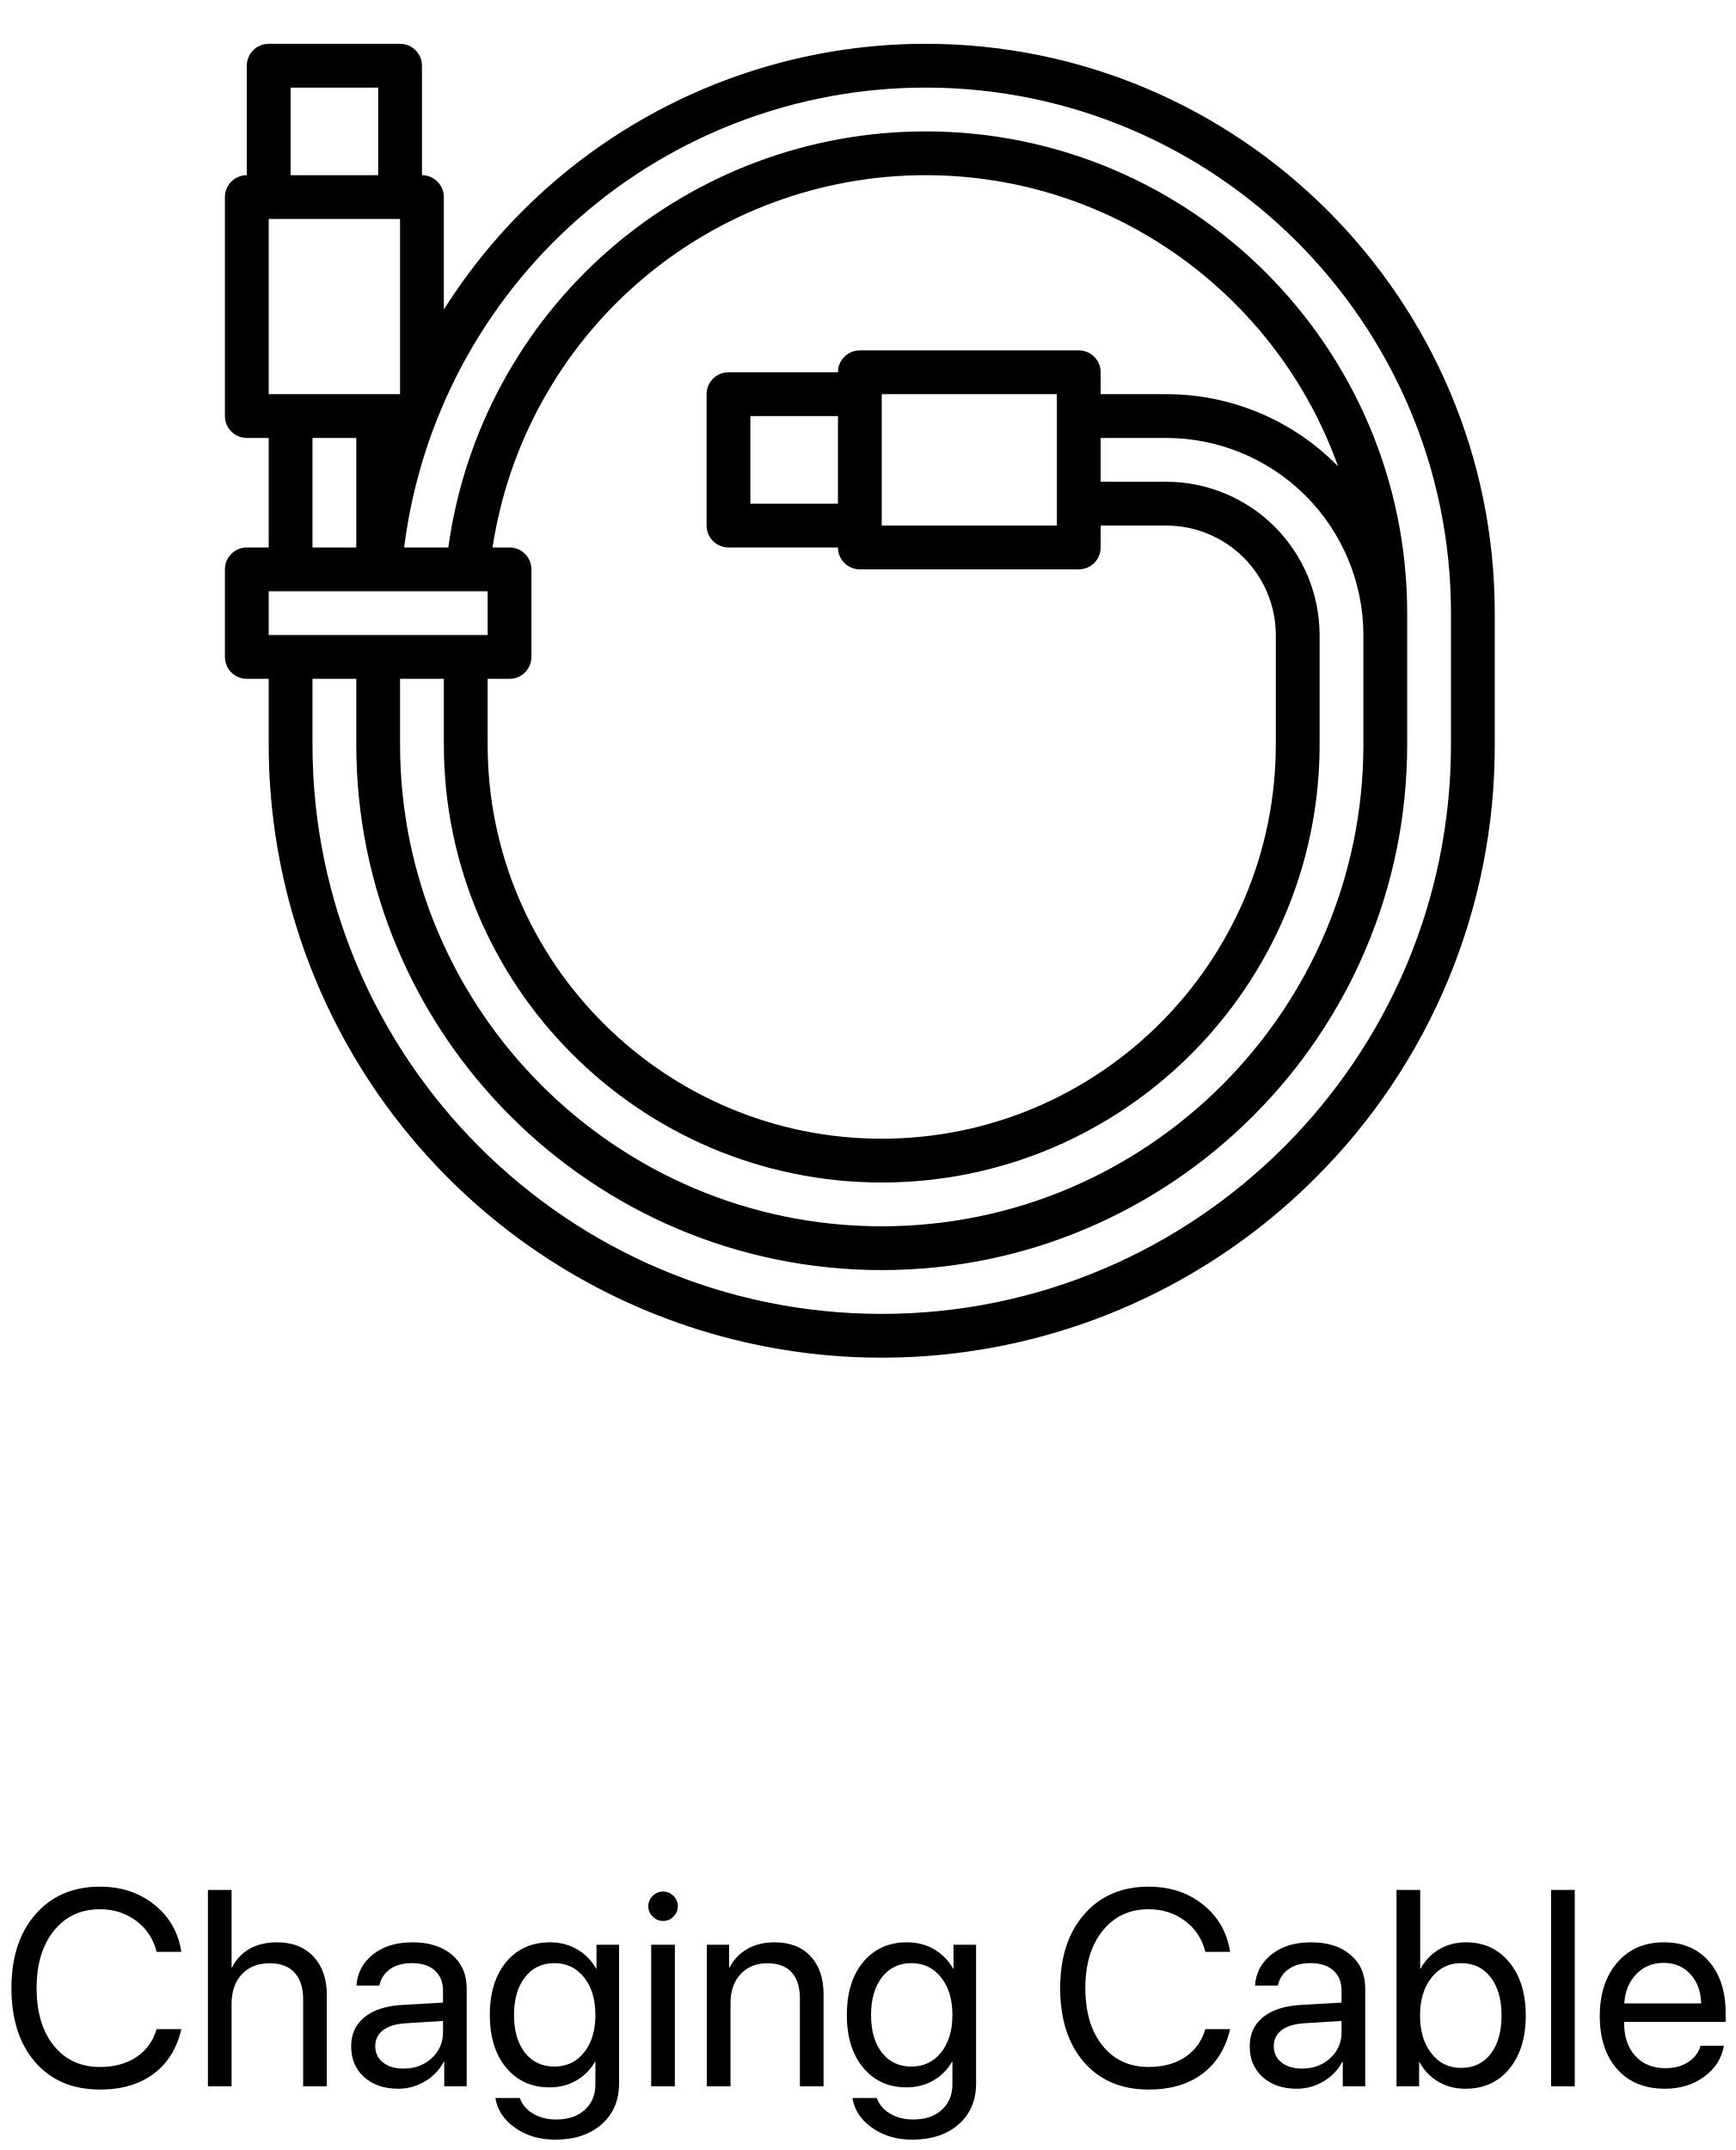
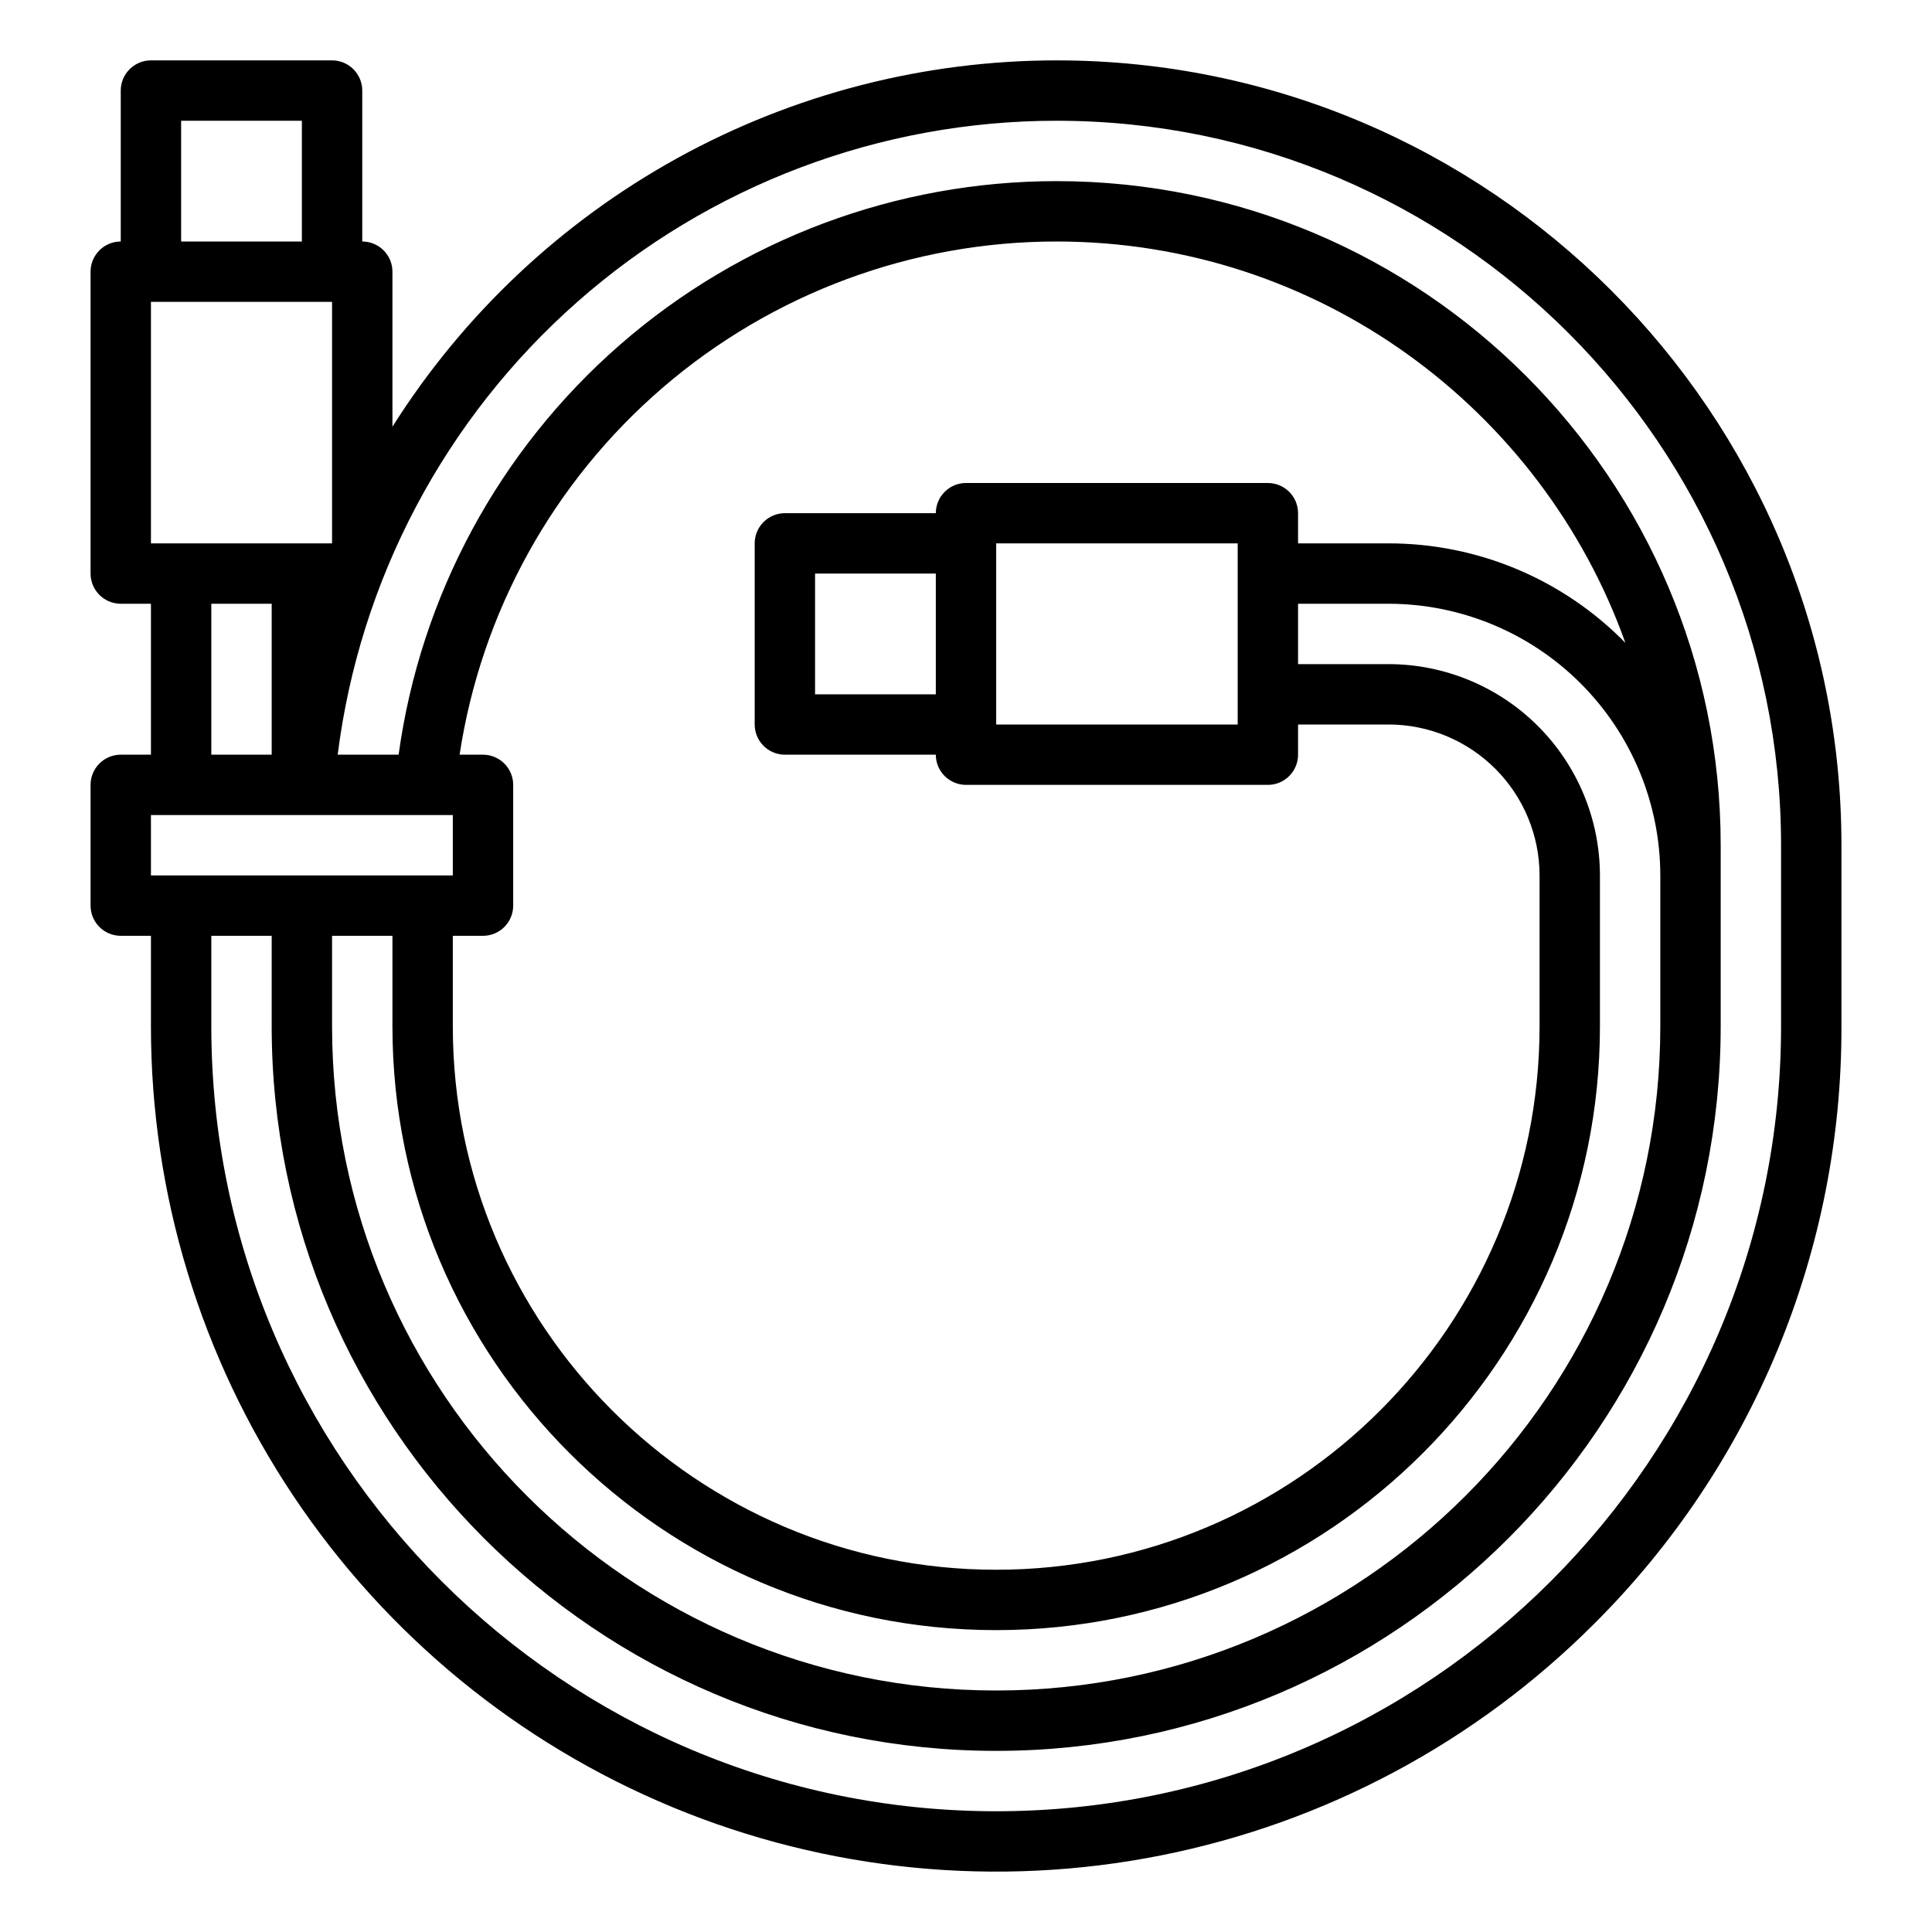
- <svg xmlns="http://www.w3.org/2000/svg" width="109" height="135" viewBox="0 0 109 135" fill="none">
-   <path d="M6.272 131.205C4.569 131.205 3.216 130.633 2.213 129.488C1.216 128.337 0.718 126.785 0.718 124.831C0.718 122.894 1.222 121.35 2.23 120.199C3.239 119.043 4.586 118.465 6.272 118.465C7.616 118.465 8.756 118.841 9.69 119.593C10.63 120.339 11.197 121.327 11.39 122.558H9.835C9.636 121.749 9.211 121.102 8.562 120.618C7.913 120.128 7.149 119.883 6.272 119.883C5.07 119.883 4.107 120.333 3.384 121.233C2.66 122.133 2.299 123.332 2.299 124.831C2.299 126.346 2.657 127.551 3.375 128.445C4.093 129.339 5.061 129.787 6.281 129.787C7.186 129.787 7.95 129.579 8.571 129.163C9.191 128.747 9.613 128.163 9.835 127.411H11.39C11.106 128.63 10.522 129.567 9.639 130.222C8.756 130.878 7.633 131.205 6.272 131.205ZM13.057 131V118.67H14.543V123.532H14.578C14.828 123.03 15.193 122.643 15.671 122.37C16.156 122.096 16.731 121.959 17.398 121.959C18.366 121.959 19.129 122.259 19.688 122.857C20.246 123.455 20.525 124.255 20.525 125.258V131H19.038V125.531C19.038 124.813 18.859 124.258 18.5 123.865C18.147 123.472 17.625 123.275 16.936 123.275C16.201 123.275 15.617 123.506 15.184 123.968C14.757 124.429 14.543 125.047 14.543 125.822V131H13.057ZM25.344 129.889C26.045 129.889 26.632 129.673 27.105 129.24C27.583 128.801 27.822 128.263 27.822 127.625V126.898L25.447 127.044C24.849 127.084 24.384 127.229 24.054 127.479C23.729 127.73 23.567 128.066 23.567 128.488C23.567 128.909 23.729 129.248 24.054 129.505C24.379 129.761 24.809 129.889 25.344 129.889ZM25.011 131.154C24.128 131.154 23.413 130.909 22.866 130.419C22.325 129.929 22.054 129.285 22.054 128.488C22.054 127.724 22.334 127.115 22.892 126.659C23.456 126.203 24.25 125.947 25.276 125.89L27.822 125.745V125.001C27.822 124.46 27.651 124.036 27.31 123.728C26.968 123.421 26.489 123.267 25.874 123.267C25.31 123.267 24.852 123.392 24.498 123.643C24.145 123.888 23.92 124.232 23.823 124.677H22.388C22.439 123.885 22.781 123.236 23.413 122.729C24.051 122.216 24.883 121.959 25.908 121.959C26.951 121.959 27.777 122.222 28.386 122.746C29.002 123.27 29.309 123.973 29.309 124.856V131H27.899V129.47H27.865C27.597 129.977 27.204 130.385 26.686 130.692C26.167 131 25.609 131.154 25.011 131.154ZM34.812 129.761C35.587 129.761 36.211 129.465 36.683 128.872C37.156 128.28 37.393 127.497 37.393 126.522C37.393 125.543 37.156 124.757 36.683 124.164C36.211 123.566 35.587 123.267 34.812 123.267C34.043 123.267 33.428 123.563 32.966 124.156C32.511 124.742 32.283 125.531 32.283 126.522C32.283 127.514 32.511 128.303 32.966 128.889C33.428 129.47 34.043 129.761 34.812 129.761ZM34.863 134.35C33.889 134.35 33.052 134.102 32.351 133.606C31.65 133.116 31.237 132.493 31.112 131.735H32.642C32.79 132.145 33.069 132.473 33.479 132.718C33.889 132.962 34.37 133.085 34.923 133.085C35.686 133.085 36.287 132.883 36.726 132.478C37.17 132.074 37.393 131.538 37.393 130.872V129.47H37.358C37.079 129.96 36.689 130.351 36.188 130.641C35.686 130.926 35.128 131.068 34.513 131.068C33.379 131.068 32.471 130.655 31.787 129.829C31.104 129.003 30.762 127.901 30.762 126.522C30.762 125.132 31.104 124.024 31.787 123.198C32.476 122.372 33.396 121.959 34.547 121.959C35.174 121.959 35.738 122.105 36.239 122.395C36.74 122.686 37.139 123.09 37.435 123.609H37.461V122.113H38.879V130.821C38.879 131.886 38.515 132.74 37.786 133.384C37.056 134.028 36.082 134.35 34.863 134.35ZM40.896 131V122.113H42.383V131H40.896ZM41.639 120.618C41.389 120.618 41.172 120.527 40.99 120.344C40.808 120.162 40.717 119.946 40.717 119.695C40.717 119.439 40.808 119.222 40.99 119.046C41.172 118.863 41.389 118.772 41.639 118.772C41.896 118.772 42.115 118.863 42.297 119.046C42.48 119.222 42.571 119.439 42.571 119.695C42.571 119.946 42.48 120.162 42.297 120.344C42.115 120.527 41.896 120.618 41.639 120.618ZM44.391 131V122.113H45.792V123.532H45.826C46.083 123.036 46.45 122.652 46.929 122.378C47.407 122.099 47.98 121.959 48.646 121.959C49.615 121.959 50.37 122.253 50.911 122.84C51.452 123.421 51.722 124.218 51.722 125.232V131H50.236V125.497C50.236 124.774 50.065 124.224 49.723 123.848C49.381 123.466 48.871 123.275 48.193 123.275C47.493 123.275 46.932 123.503 46.51 123.959C46.089 124.415 45.878 125.019 45.878 125.771V131H44.391ZM57.234 129.761C58.009 129.761 58.632 129.465 59.105 128.872C59.578 128.28 59.815 127.497 59.815 126.522C59.815 125.543 59.578 124.757 59.105 124.164C58.632 123.566 58.009 123.267 57.234 123.267C56.465 123.267 55.85 123.563 55.388 124.156C54.932 124.742 54.705 125.531 54.705 126.522C54.705 127.514 54.932 128.303 55.388 128.889C55.85 129.47 56.465 129.761 57.234 129.761ZM57.285 134.35C56.311 134.35 55.474 134.102 54.773 133.606C54.072 133.116 53.659 132.493 53.534 131.735H55.063C55.212 132.145 55.491 132.473 55.901 132.718C56.311 132.962 56.792 133.085 57.345 133.085C58.108 133.085 58.709 132.883 59.148 132.478C59.592 132.074 59.815 131.538 59.815 130.872V129.47H59.78C59.501 129.96 59.111 130.351 58.61 130.641C58.108 130.926 57.55 131.068 56.935 131.068C55.801 131.068 54.893 130.655 54.209 129.829C53.525 129.003 53.184 127.901 53.184 126.522C53.184 125.132 53.525 124.024 54.209 123.198C54.898 122.372 55.818 121.959 56.969 121.959C57.596 121.959 58.16 122.105 58.661 122.395C59.162 122.686 59.561 123.09 59.857 123.609H59.883V122.113H61.301V130.821C61.301 131.886 60.937 132.74 60.208 133.384C59.478 134.028 58.504 134.35 57.285 134.35ZM72.136 131.205C70.433 131.205 69.08 130.633 68.077 129.488C67.081 128.337 66.582 126.785 66.582 124.831C66.582 122.894 67.086 121.35 68.094 120.199C69.103 119.043 70.45 118.465 72.136 118.465C73.481 118.465 74.62 118.841 75.554 119.593C76.494 120.339 77.061 121.327 77.255 122.558H75.7C75.5 121.749 75.076 121.102 74.426 120.618C73.777 120.128 73.013 119.883 72.136 119.883C70.934 119.883 69.972 120.333 69.248 121.233C68.525 122.133 68.163 123.332 68.163 124.831C68.163 126.346 68.522 127.551 69.24 128.445C69.957 129.339 70.926 129.787 72.145 129.787C73.05 129.787 73.814 129.579 74.435 129.163C75.056 128.747 75.477 128.163 75.7 127.411H77.255C76.97 128.63 76.386 129.567 75.503 130.222C74.62 130.878 73.498 131.205 72.136 131.205ZM81.775 129.889C82.476 129.889 83.062 129.673 83.535 129.24C84.014 128.801 84.253 128.263 84.253 127.625V126.898L81.877 127.044C81.279 127.084 80.815 127.229 80.485 127.479C80.16 127.73 79.998 128.066 79.998 128.488C79.998 128.909 80.16 129.248 80.485 129.505C80.809 129.761 81.239 129.889 81.775 129.889ZM81.442 131.154C80.559 131.154 79.844 130.909 79.297 130.419C78.756 129.929 78.485 129.285 78.485 128.488C78.485 127.724 78.764 127.115 79.323 126.659C79.886 126.203 80.681 125.947 81.707 125.89L84.253 125.745V125.001C84.253 124.46 84.082 124.036 83.74 123.728C83.398 123.421 82.92 123.267 82.305 123.267C81.741 123.267 81.282 123.392 80.929 123.643C80.576 123.888 80.351 124.232 80.254 124.677H78.818C78.87 123.885 79.211 123.236 79.844 122.729C80.482 122.216 81.314 121.959 82.339 121.959C83.381 121.959 84.207 122.222 84.817 122.746C85.432 123.27 85.74 123.973 85.74 124.856V131H84.33V129.47H84.296C84.028 129.977 83.635 130.385 83.117 130.692C82.598 131 82.04 131.154 81.442 131.154ZM92.046 131.154C91.408 131.154 90.838 131.009 90.337 130.718C89.841 130.427 89.448 130.02 89.158 129.496H89.124V131H87.705V118.67H89.192V123.6H89.226C89.505 123.087 89.893 122.686 90.388 122.395C90.889 122.105 91.451 121.959 92.072 121.959C93.194 121.959 94.1 122.378 94.789 123.216C95.478 124.053 95.823 125.167 95.823 126.557C95.823 127.952 95.478 129.069 94.789 129.906C94.1 130.738 93.185 131.154 92.046 131.154ZM91.755 123.267C90.998 123.267 90.38 123.572 89.901 124.181C89.423 124.785 89.183 125.577 89.183 126.557C89.183 127.542 89.423 128.337 89.901 128.941C90.38 129.545 90.998 129.846 91.755 129.846C92.541 129.846 93.162 129.553 93.618 128.966C94.074 128.374 94.302 127.571 94.302 126.557C94.302 125.548 94.074 124.748 93.618 124.156C93.162 123.563 92.541 123.267 91.755 123.267ZM97.412 131V118.67H98.899V131H97.412ZM104.47 123.25C103.781 123.25 103.208 123.489 102.753 123.968C102.303 124.44 102.055 125.05 102.009 125.796H106.837C106.82 125.044 106.595 124.432 106.162 123.959C105.729 123.486 105.165 123.25 104.47 123.25ZM106.803 128.454H108.264C108.133 129.24 107.723 129.886 107.034 130.393C106.35 130.9 105.527 131.154 104.564 131.154C103.294 131.154 102.294 130.744 101.565 129.923C100.836 129.103 100.471 127.992 100.471 126.591C100.471 125.201 100.836 124.081 101.565 123.233C102.3 122.384 103.277 121.959 104.496 121.959C105.692 121.959 106.638 122.361 107.333 123.164C108.028 123.968 108.375 125.044 108.375 126.394V126.958H102.001V127.044C102.001 127.898 102.234 128.582 102.701 129.094C103.169 129.607 103.801 129.864 104.598 129.864C105.157 129.864 105.632 129.735 106.025 129.479C106.418 129.223 106.678 128.881 106.803 128.454Z" fill="black" />
-   <path d="M58.125 2.75C52.084 2.753 46.143 4.284 40.854 7.202C35.565 10.12 31.1 14.328 27.875 19.436V12.375C27.875 12.01 27.73 11.661 27.472 11.403C27.215 11.145 26.865 11 26.5 11V4.125C26.5 3.76 26.355 3.411 26.097 3.153C25.84 2.895 25.49 2.75 25.125 2.75H16.875C16.51 2.75 16.161 2.895 15.903 3.153C15.645 3.411 15.5 3.76 15.5 4.125V11C15.135 11 14.786 11.145 14.528 11.403C14.27 11.661 14.125 12.01 14.125 12.375V26.125C14.125 26.49 14.27 26.839 14.528 27.097C14.786 27.355 15.135 27.5 15.5 27.5H16.875V34.375H15.5C15.135 34.375 14.786 34.52 14.528 34.778C14.27 35.036 14.125 35.385 14.125 35.75V41.25C14.125 41.615 14.27 41.964 14.528 42.222C14.786 42.48 15.135 42.625 15.5 42.625H16.875V46.75C16.875 54.365 19.133 61.808 23.363 68.139C27.594 74.471 33.607 79.405 40.642 82.319C47.677 85.233 55.418 85.996 62.886 84.51C70.354 83.025 77.214 79.358 82.599 73.974C86.185 70.407 89.028 66.164 90.964 61.491C92.899 56.818 93.889 51.808 93.875 46.75V38.5C93.875 18.787 77.838 2.75 58.125 2.75ZM25.116 24.75H16.875V13.75H25.125V24.728L25.116 24.75ZM18.25 5.5H23.75V11H18.25V5.5ZM19.625 27.5H22.375V34.375H19.625V27.5ZM16.875 37.125H30.625V39.875H16.875V37.125ZM25.125 42.625H27.875V46.75C27.875 61.914 40.212 74.25 55.375 74.25C70.539 74.25 82.875 61.914 82.875 46.75V39.875C82.872 37.323 81.857 34.877 80.053 33.072C78.248 31.268 75.802 30.253 73.25 30.25H69.125V27.5H73.25C76.531 27.504 79.677 28.809 81.996 31.129C84.316 33.449 85.621 36.594 85.625 39.875V46.75C85.625 63.43 72.055 77 55.375 77C38.695 77 25.125 63.43 25.125 46.75V42.625ZM73.25 24.75H69.125V23.375C69.125 23.01 68.98 22.661 68.722 22.403C68.465 22.145 68.115 22 67.75 22H54C53.635 22 53.286 22.145 53.028 22.403C52.77 22.661 52.625 23.01 52.625 23.375H45.75C45.385 23.375 45.036 23.52 44.778 23.778C44.52 24.036 44.375 24.385 44.375 24.75V33C44.375 33.365 44.52 33.714 44.778 33.972C45.036 34.23 45.385 34.375 45.75 34.375H52.625C52.625 34.74 52.77 35.089 53.028 35.347C53.286 35.605 53.635 35.75 54 35.75H67.75C68.115 35.75 68.465 35.605 68.722 35.347C68.98 35.089 69.125 34.74 69.125 34.375V33H73.25C75.073 33.002 76.82 33.727 78.109 35.016C79.398 36.305 80.123 38.052 80.125 39.875V46.75C80.125 60.397 69.022 71.5 55.375 71.5C41.728 71.5 30.625 60.397 30.625 46.75V42.625H32C32.365 42.625 32.715 42.48 32.972 42.222C33.23 41.964 33.375 41.615 33.375 41.25V35.75C33.375 35.385 33.23 35.036 32.972 34.778C32.715 34.52 32.365 34.375 32 34.375H30.934C31.922 27.871 35.208 21.936 40.197 17.647C45.185 13.359 51.546 11 58.125 11C70.056 11 80.235 18.638 84.034 29.281C82.629 27.846 80.951 26.705 79.099 25.927C77.247 25.149 75.259 24.749 73.25 24.75ZM52.625 31.625H47.125V26.125H52.625V31.625ZM55.375 24.75H66.375V33H55.375V24.75ZM91.125 46.75C91.125 66.463 75.088 82.5 55.375 82.5C35.663 82.5 19.625 66.463 19.625 46.75V42.625H22.375V46.75C22.375 64.946 37.179 79.75 55.375 79.75C73.571 79.75 88.375 64.946 88.375 46.75V38.5C88.375 21.82 74.805 8.25 58.125 8.25C50.817 8.25 43.755 10.896 38.246 15.698C32.737 20.501 29.153 27.135 28.156 34.375H25.381C26.387 26.4 30.268 19.067 36.297 13.75C42.326 8.434 50.087 5.5 58.125 5.5C76.321 5.5 91.125 20.304 91.125 38.5V46.75Z" fill="black" />
+ <svg xmlns="http://www.w3.org/2000/svg" width="88" height="88" viewBox="0 0 88 88" fill="none">
+   <path d="M48.125 2.75C42.084 2.753 36.143 4.284 30.854 7.202C25.565 10.12 21.1 14.328 17.875 19.436V12.375C17.875 12.01 17.73 11.661 17.472 11.403C17.215 11.145 16.865 11 16.5 11V4.125C16.5 3.76 16.355 3.411 16.097 3.153C15.839 2.895 15.49 2.75 15.125 2.75H6.875C6.51 2.75 6.161 2.895 5.903 3.153C5.645 3.411 5.5 3.76 5.5 4.125V11C5.135 11 4.786 11.145 4.528 11.403C4.27 11.661 4.125 12.01 4.125 12.375V26.125C4.125 26.49 4.27 26.839 4.528 27.097C4.786 27.355 5.135 27.5 5.5 27.5H6.875V34.375H5.5C5.135 34.375 4.786 34.52 4.528 34.778C4.27 35.036 4.125 35.385 4.125 35.75V41.25C4.125 41.615 4.27 41.964 4.528 42.222C4.786 42.48 5.135 42.625 5.5 42.625H6.875V46.75C6.875 54.365 9.133 61.808 13.364 68.139C17.594 74.471 23.607 79.405 30.642 82.319C37.677 85.233 45.418 85.996 52.886 84.51C60.354 83.025 67.214 79.358 72.599 73.974C76.185 70.407 79.028 66.164 80.964 61.491C82.899 56.818 83.889 51.808 83.875 46.75V38.5C83.875 18.787 67.838 2.75 48.125 2.75ZM15.116 24.75H6.875V13.75H15.125V24.728L15.116 24.75ZM8.25 5.5H13.75V11H8.25V5.5ZM9.625 27.5H12.375V34.375H9.625V27.5ZM6.875 37.125H20.625V39.875H6.875V37.125ZM15.125 42.625H17.875V46.75C17.875 61.914 30.212 74.25 45.375 74.25C60.539 74.25 72.875 61.914 72.875 46.75V39.875C72.872 37.323 71.857 34.877 70.053 33.072C68.248 31.268 65.802 30.253 63.25 30.25H59.125V27.5H63.25C66.531 27.504 69.677 28.809 71.996 31.129C74.316 33.449 75.621 36.594 75.625 39.875V46.75C75.625 63.43 62.055 77 45.375 77C28.695 77 15.125 63.43 15.125 46.75V42.625ZM63.25 24.75H59.125V23.375C59.125 23.01 58.98 22.661 58.722 22.403C58.465 22.145 58.115 22 57.75 22H44C43.635 22 43.286 22.145 43.028 22.403C42.77 22.661 42.625 23.01 42.625 23.375H35.75C35.385 23.375 35.036 23.52 34.778 23.778C34.52 24.036 34.375 24.385 34.375 24.75V33C34.375 33.365 34.52 33.714 34.778 33.972C35.036 34.23 35.385 34.375 35.75 34.375H42.625C42.625 34.74 42.77 35.089 43.028 35.347C43.286 35.605 43.635 35.75 44 35.75H57.75C58.115 35.75 58.465 35.605 58.722 35.347C58.98 35.089 59.125 34.74 59.125 34.375V33H63.25C65.073 33.002 66.82 33.727 68.109 35.016C69.398 36.305 70.123 38.052 70.125 39.875V46.75C70.125 60.397 59.022 71.5 45.375 71.5C31.728 71.5 20.625 60.397 20.625 46.75V42.625H22C22.365 42.625 22.715 42.48 22.972 42.222C23.23 41.964 23.375 41.615 23.375 41.25V35.75C23.375 35.385 23.23 35.036 22.972 34.778C22.715 34.52 22.365 34.375 22 34.375H20.934C21.922 27.871 25.208 21.936 30.197 17.647C35.185 13.359 41.546 11 48.125 11C60.056 11 70.235 18.638 74.034 29.281C72.629 27.846 70.951 26.705 69.099 25.927C67.247 25.149 65.259 24.749 63.25 24.75ZM42.625 31.625H37.125V26.125H42.625V31.625ZM45.375 24.75H56.375V33H45.375V24.75ZM81.125 46.75C81.125 66.463 65.088 82.5 45.375 82.5C25.663 82.5 9.625 66.463 9.625 46.75V42.625H12.375V46.75C12.375 64.946 27.179 79.75 45.375 79.75C63.571 79.75 78.375 64.946 78.375 46.75V38.5C78.375 21.82 64.805 8.25 48.125 8.25C40.817 8.25 33.755 10.896 28.246 15.698C22.737 20.501 19.153 27.135 18.156 34.375H15.381C16.387 26.4 20.268 19.067 26.297 13.75C32.326 8.434 40.087 5.5 48.125 5.5C66.321 5.5 81.125 20.304 81.125 38.5V46.75Z" fill="black" />
</svg>
